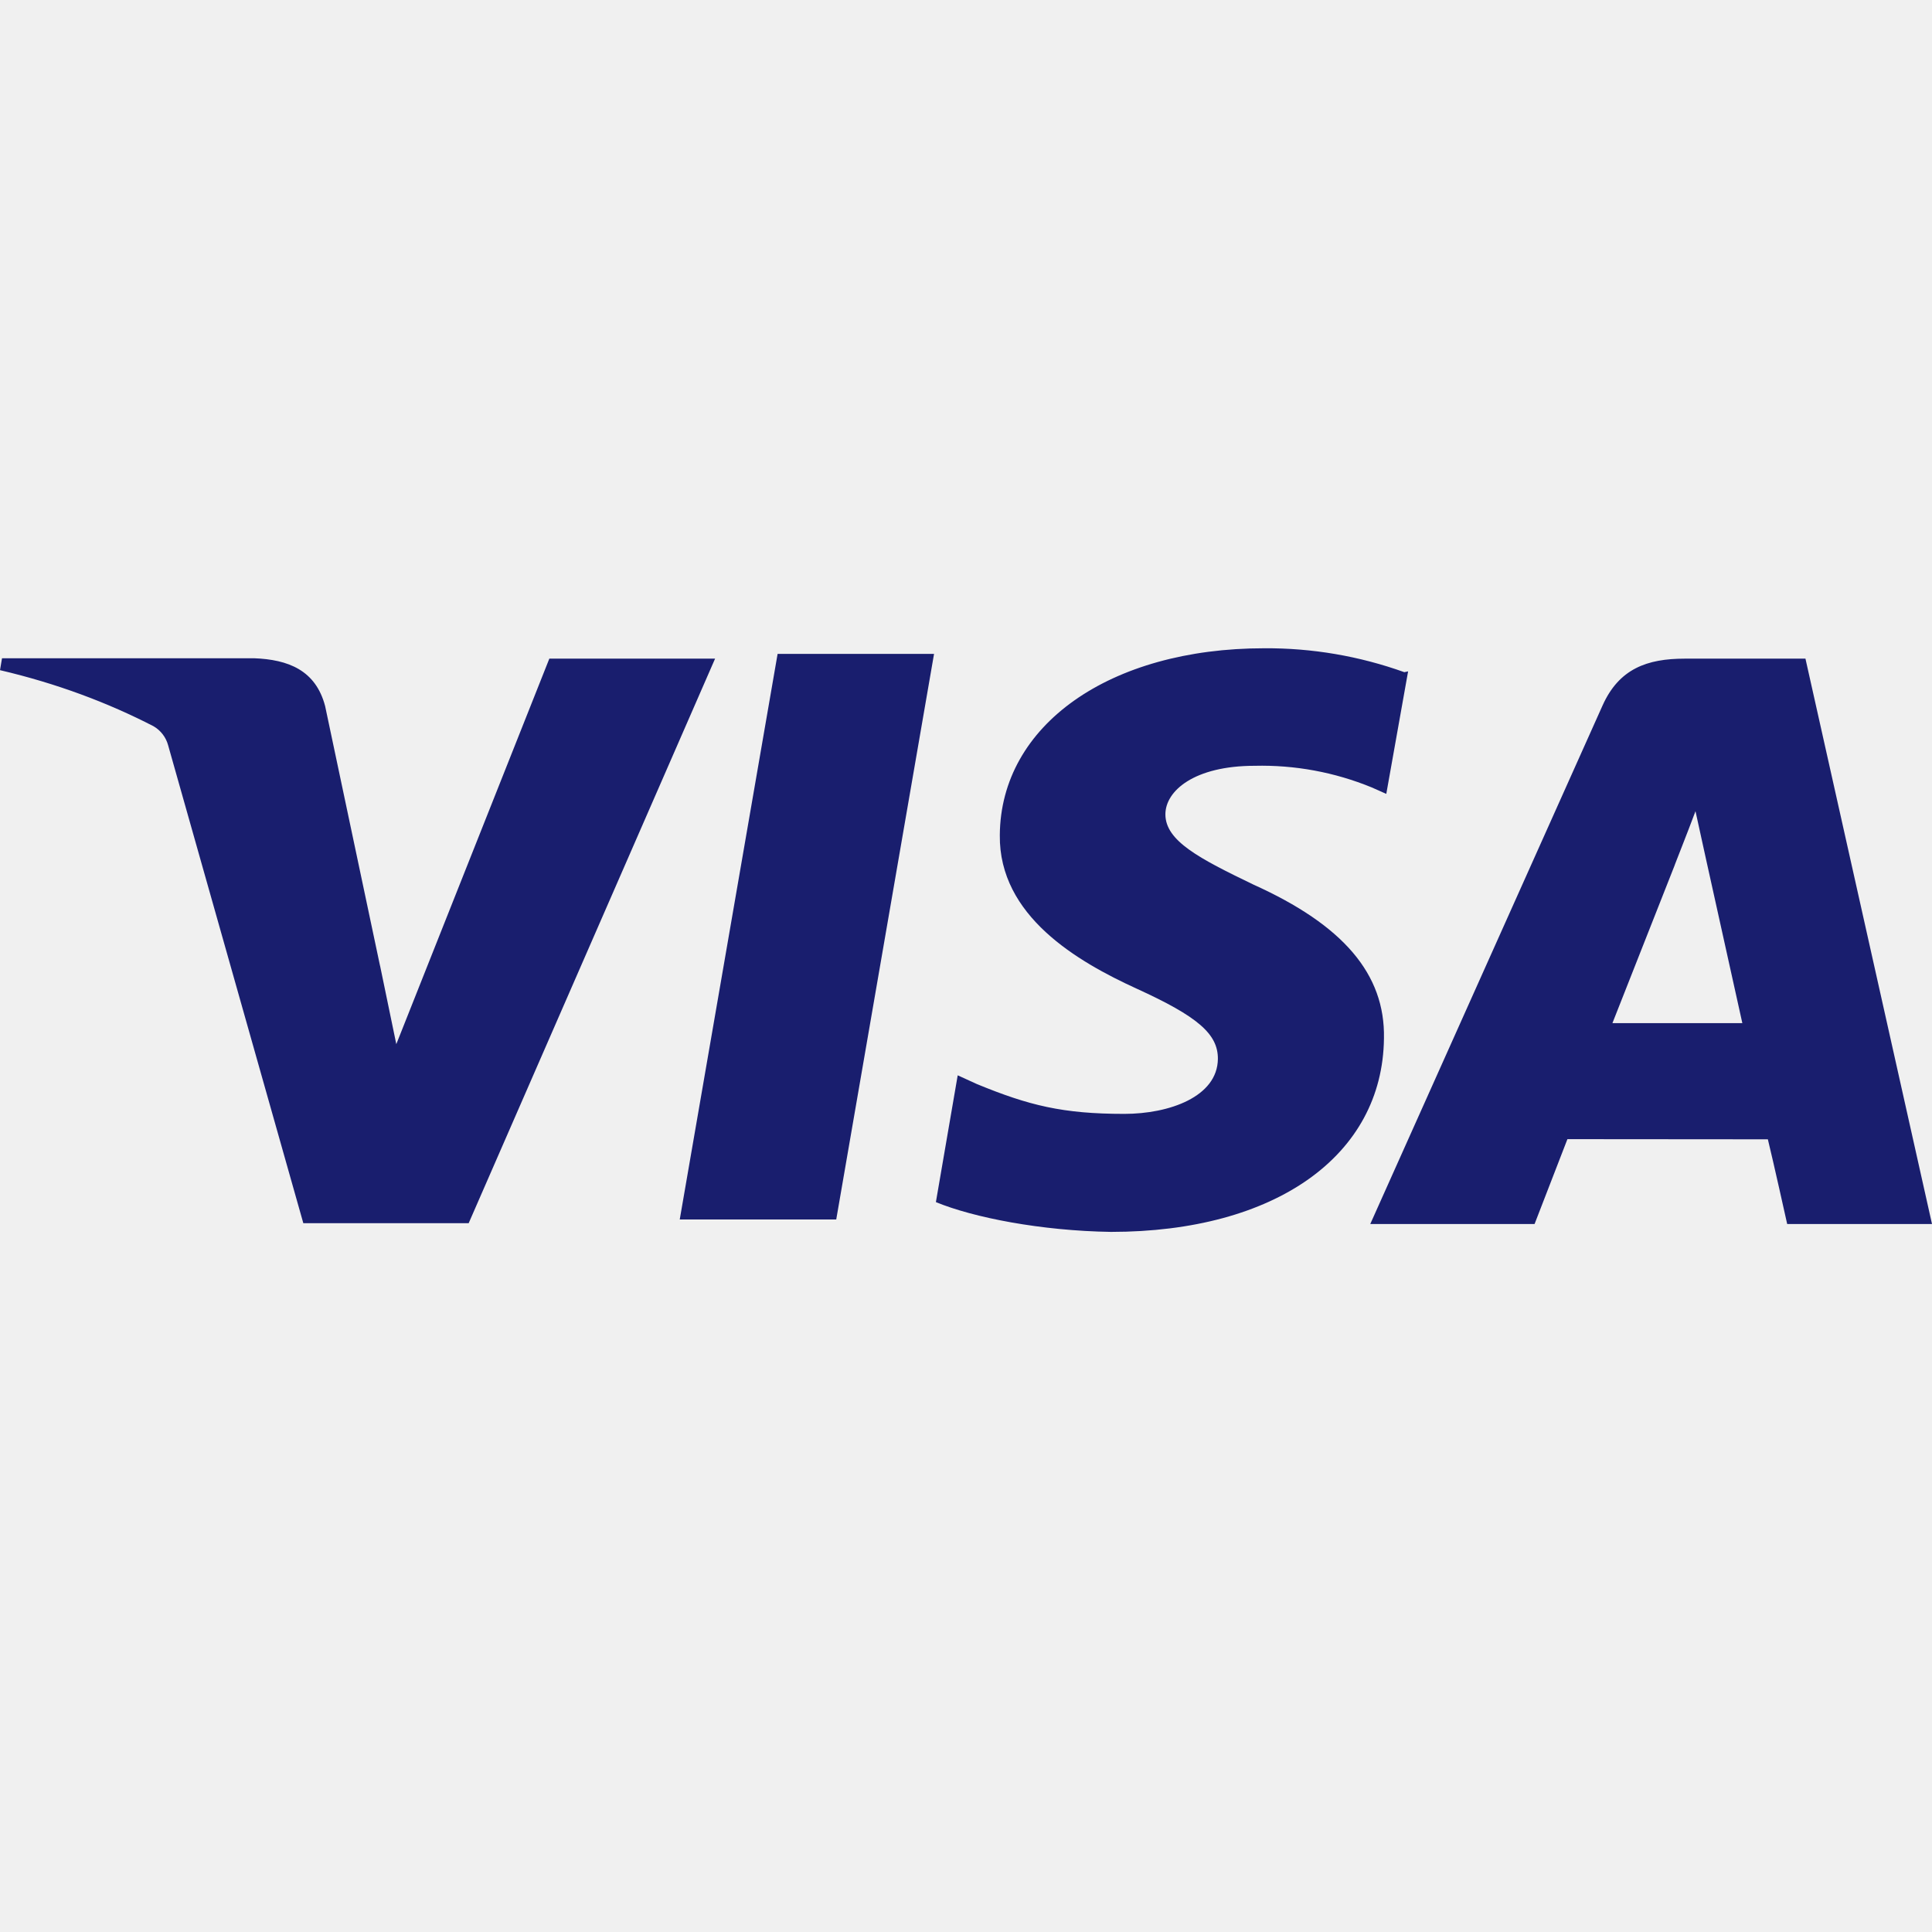
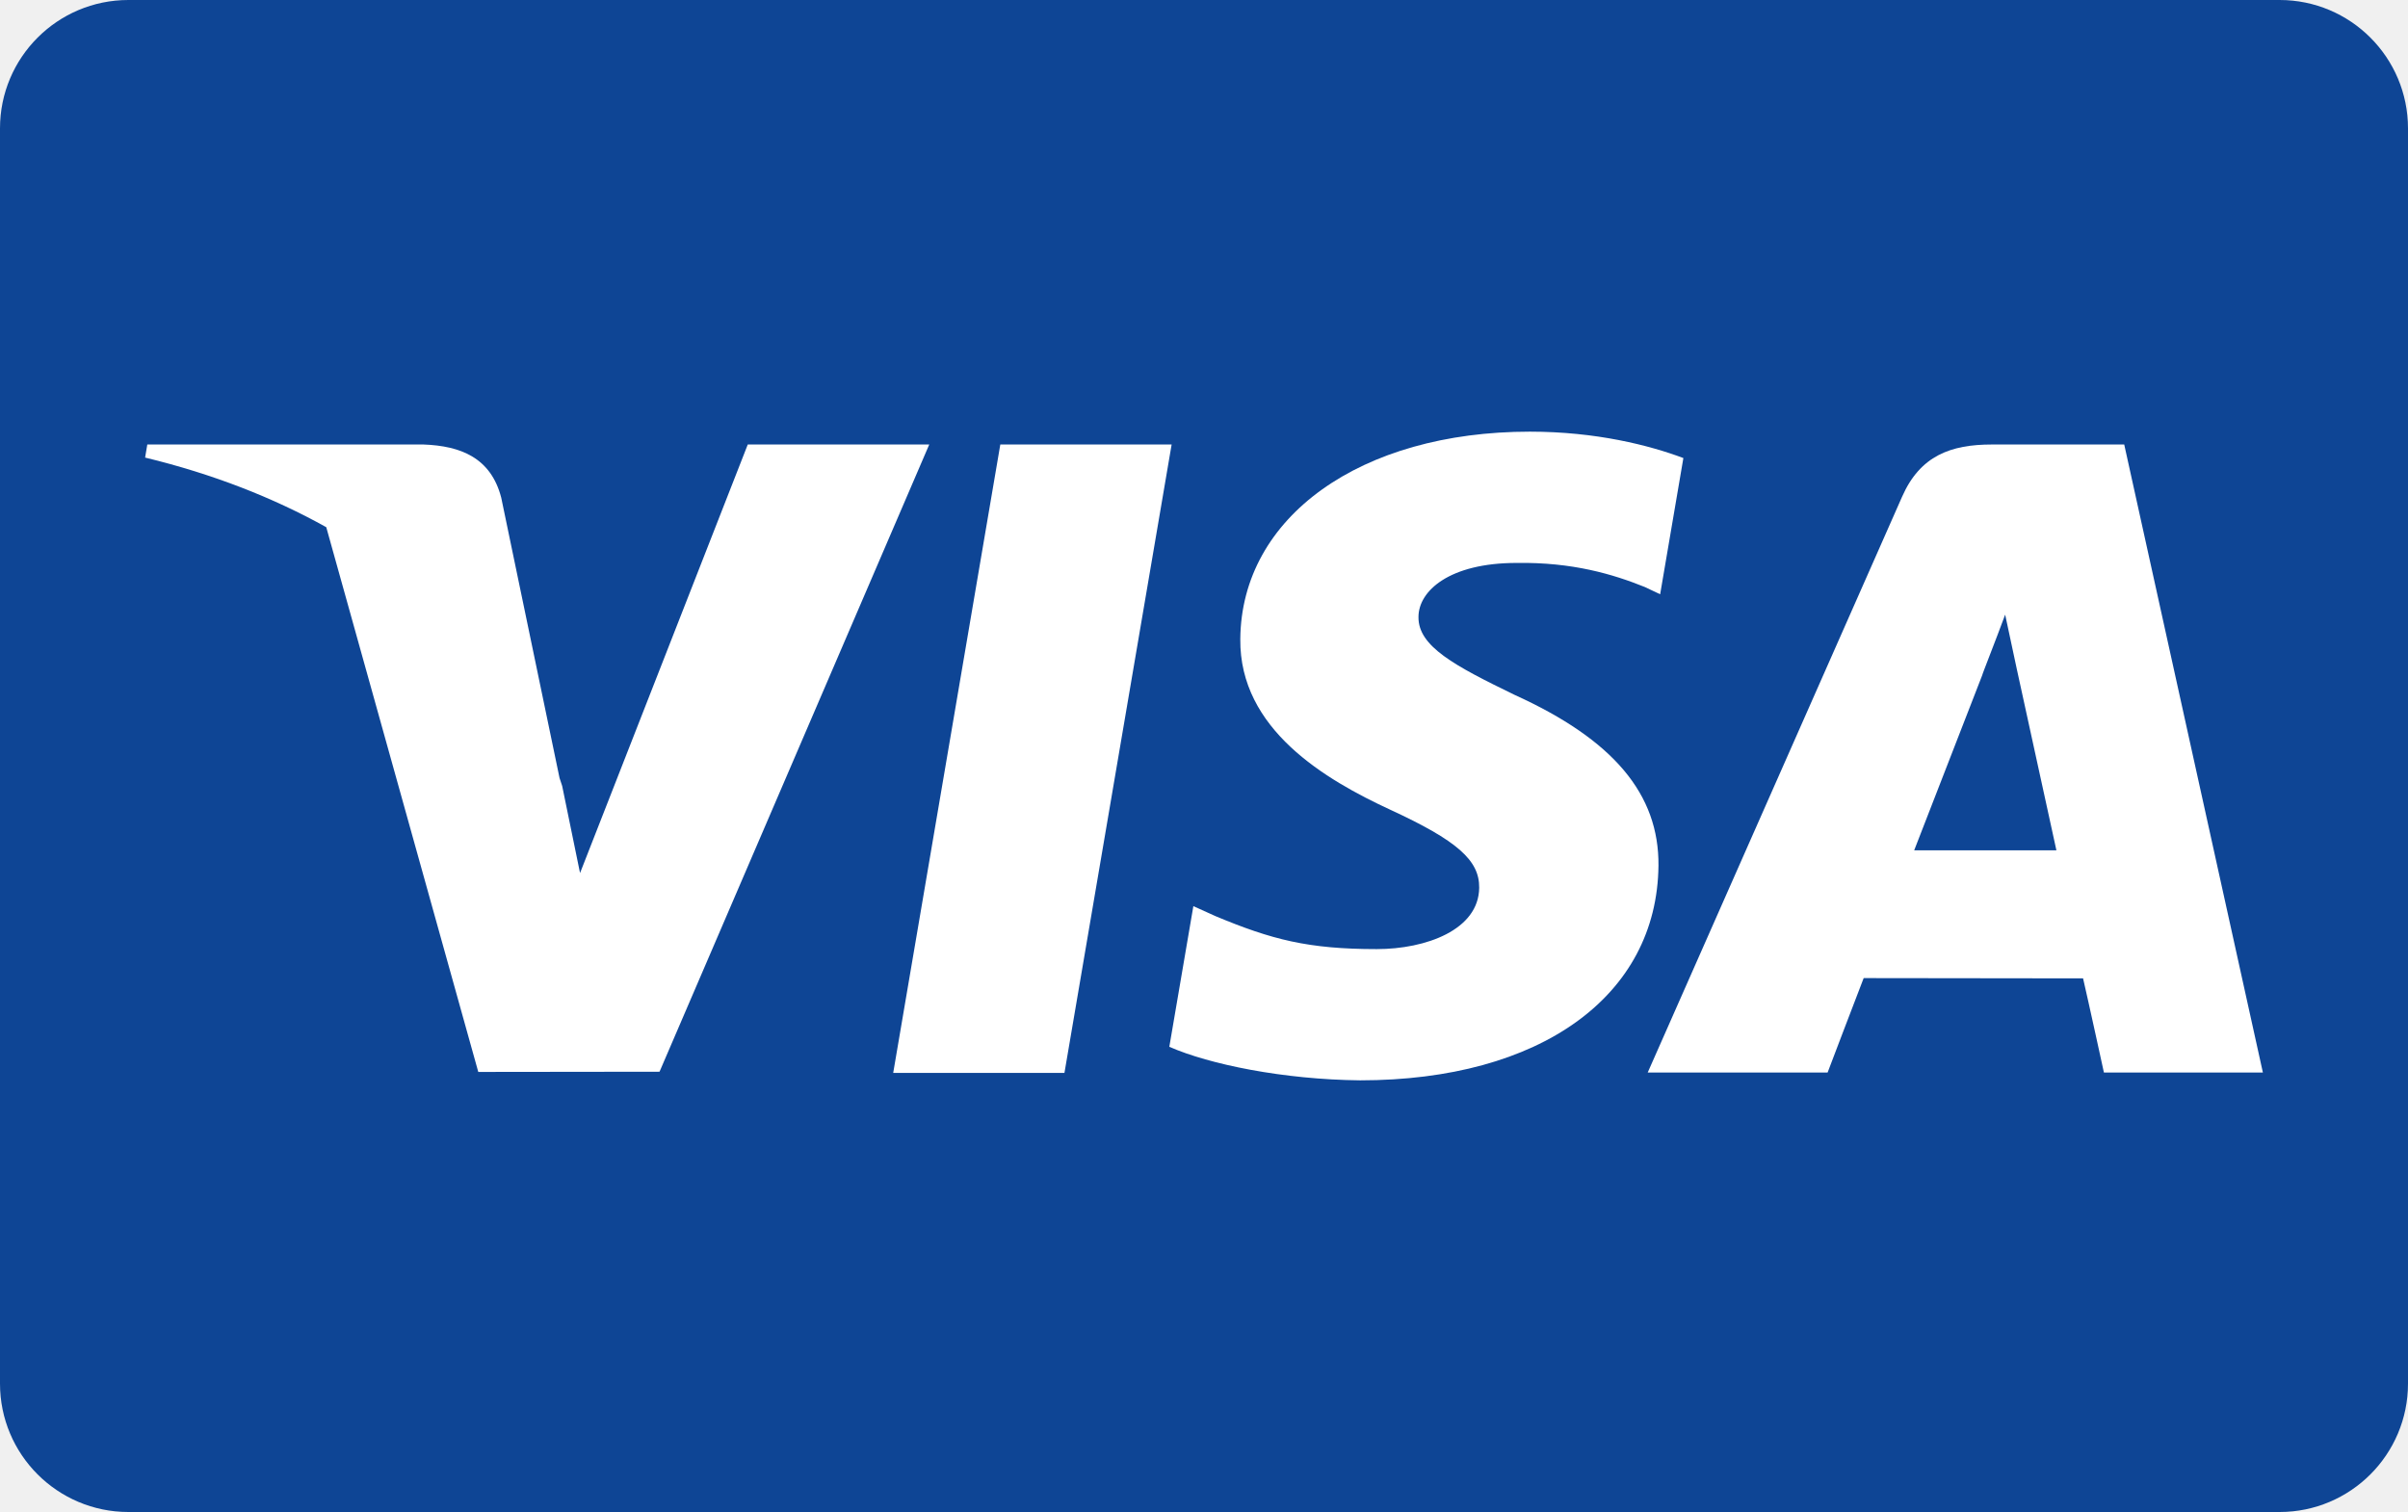
- <svg xmlns="http://www.w3.org/2000/svg" viewBox="0 0 24 24" id="visa">
-   <path fill="#191E6E" d="M13.967 13.837c-.766 0-1.186-.105-1.831-.37l-.239-.109-.271 1.575c.466.192 1.306.357 2.175.37 2.041 0 3.375-.947 3.391-2.404.016-.801-.51-1.409-1.621-1.91-.674-.325-1.094-.543-1.094-.873 0-.292.359-.603 1.109-.603a3.602 3.602 0 0 1 1.455.269l.18.08.271-1.522-.047.01a5.053 5.053 0 0 0-1.74-.297c-1.92 0-3.275.954-3.285 2.321-.012 1.005.964 1.571 1.701 1.908.757.345 1.01.562 1.008.872-.005.471-.605.683-1.162.683zm8.461-5.655h-1.5c-.467 0-.816.125-1.021.583l-2.885 6.44h2.041l.408-1.054 2.49.002c.061.246.24 1.052.24 1.052H24l-1.572-7.023zM20.03 12.71l.774-1.963c-.01.02.16-.406.258-.67l.133.606.449 2.027H20.03zM8.444 15.149h1.944l1.215-7.026H9.66v-.002zM4.923 12.971l-.202-.976v.003l-.682-3.226c-.117-.447-.459-.579-.883-.595H.025L0 8.325c.705.165 1.34.404 1.908.697a.392.392 0 0 1 .18.234l1.68 5.939h2.054l3.061-7.013H6.824l-1.901 4.789z" />
+ <svg xmlns="http://www.w3.org/2000/svg" width="750" height="471" viewBox="0 0 750 471" version="1.1" id="svg14">
+   <defs id="defs4" />
+   <g id="Page-1" stroke="none" stroke-width="1" fill="none" fill-rule="evenodd">
+     <g id="visa" fill-rule="nonzero">
+       <rect id="Rectangle-1" fill="#0E4595" x="0" y="0" width="750" height="471" rx="40" />
+       <polygon id="Shape" fill="#FFFFFF" points="278.197 334.228 311.558 138.465 364.918 138.465 331.534 334.228" />
+       <path d="M524.308,142.688 C513.736,138.721 497.171,134.465 476.485,134.465 C423.76,134.465 386.62,161.017 386.305,199.07 C386.007,227.198 412.818,242.891 433.058,252.255 C453.827,261.849 460.81,267.969 460.712,276.538 C460.579,289.659 444.125,295.654 428.788,295.654 C407.432,295.654 396.086,292.688 378.562,285.378 L371.687,282.267 L364.197,326.091 C376.661,331.555 399.707,336.289 423.635,336.534 C479.724,336.534 516.136,310.288 516.551,269.652 C516.751,247.383 502.536,230.435 471.752,216.464 C453.101,207.409 441.678,201.365 441.8,192.196 C441.8,184.059 451.467,175.357 472.356,175.357 C489.805,175.087 502.445,178.892 512.293,182.857 L517.074,185.117 L524.308,142.688" id="path13" fill="#FFFFFF" />
+       <path d="M661.615,138.465 L620.384,138.465 C607.611,138.465 598.053,141.952 592.442,154.7 L513.197,334.103 L569.229,334.103 C569.229,334.103 578.39,309.981 580.462,304.685 C586.586,304.685 641.016,304.769 648.798,304.769 C650.394,311.622 655.29,334.103 655.29,334.103 L704.803,334.103 L661.615,138.465 Z M596.197,264.873 C600.611,253.594 617.457,210.149 617.457,210.149 C617.141,210.671 621.837,198.815 624.532,191.465 L628.139,208.344 C628.139,208.344 638.356,255.072 640.49,264.872 L596.197,264.872 L596.197,264.873 Z" id="Path" fill="#FFFFFF" />
+       <path d="M 45.879 138.465 L 45.197 142.539 C 66.288 147.645 85.126 155.033 101.619 164.225 L 148.965 333.916 L 205.42 333.85 L 289.424 138.465 L 232.902 138.465 L 180.662 271.961 L 175.096 244.832 C 174.838 244.004 174.559 243.173 174.273 242.342 L 156.107 154.992 C 152.877 142.596 143.509 138.897 131.92 138.465 L 45.879 138.465 z " id="path16" style="fill:#ffffff;fill-opacity:1" />
+     </g>
+   </g>
</svg>
